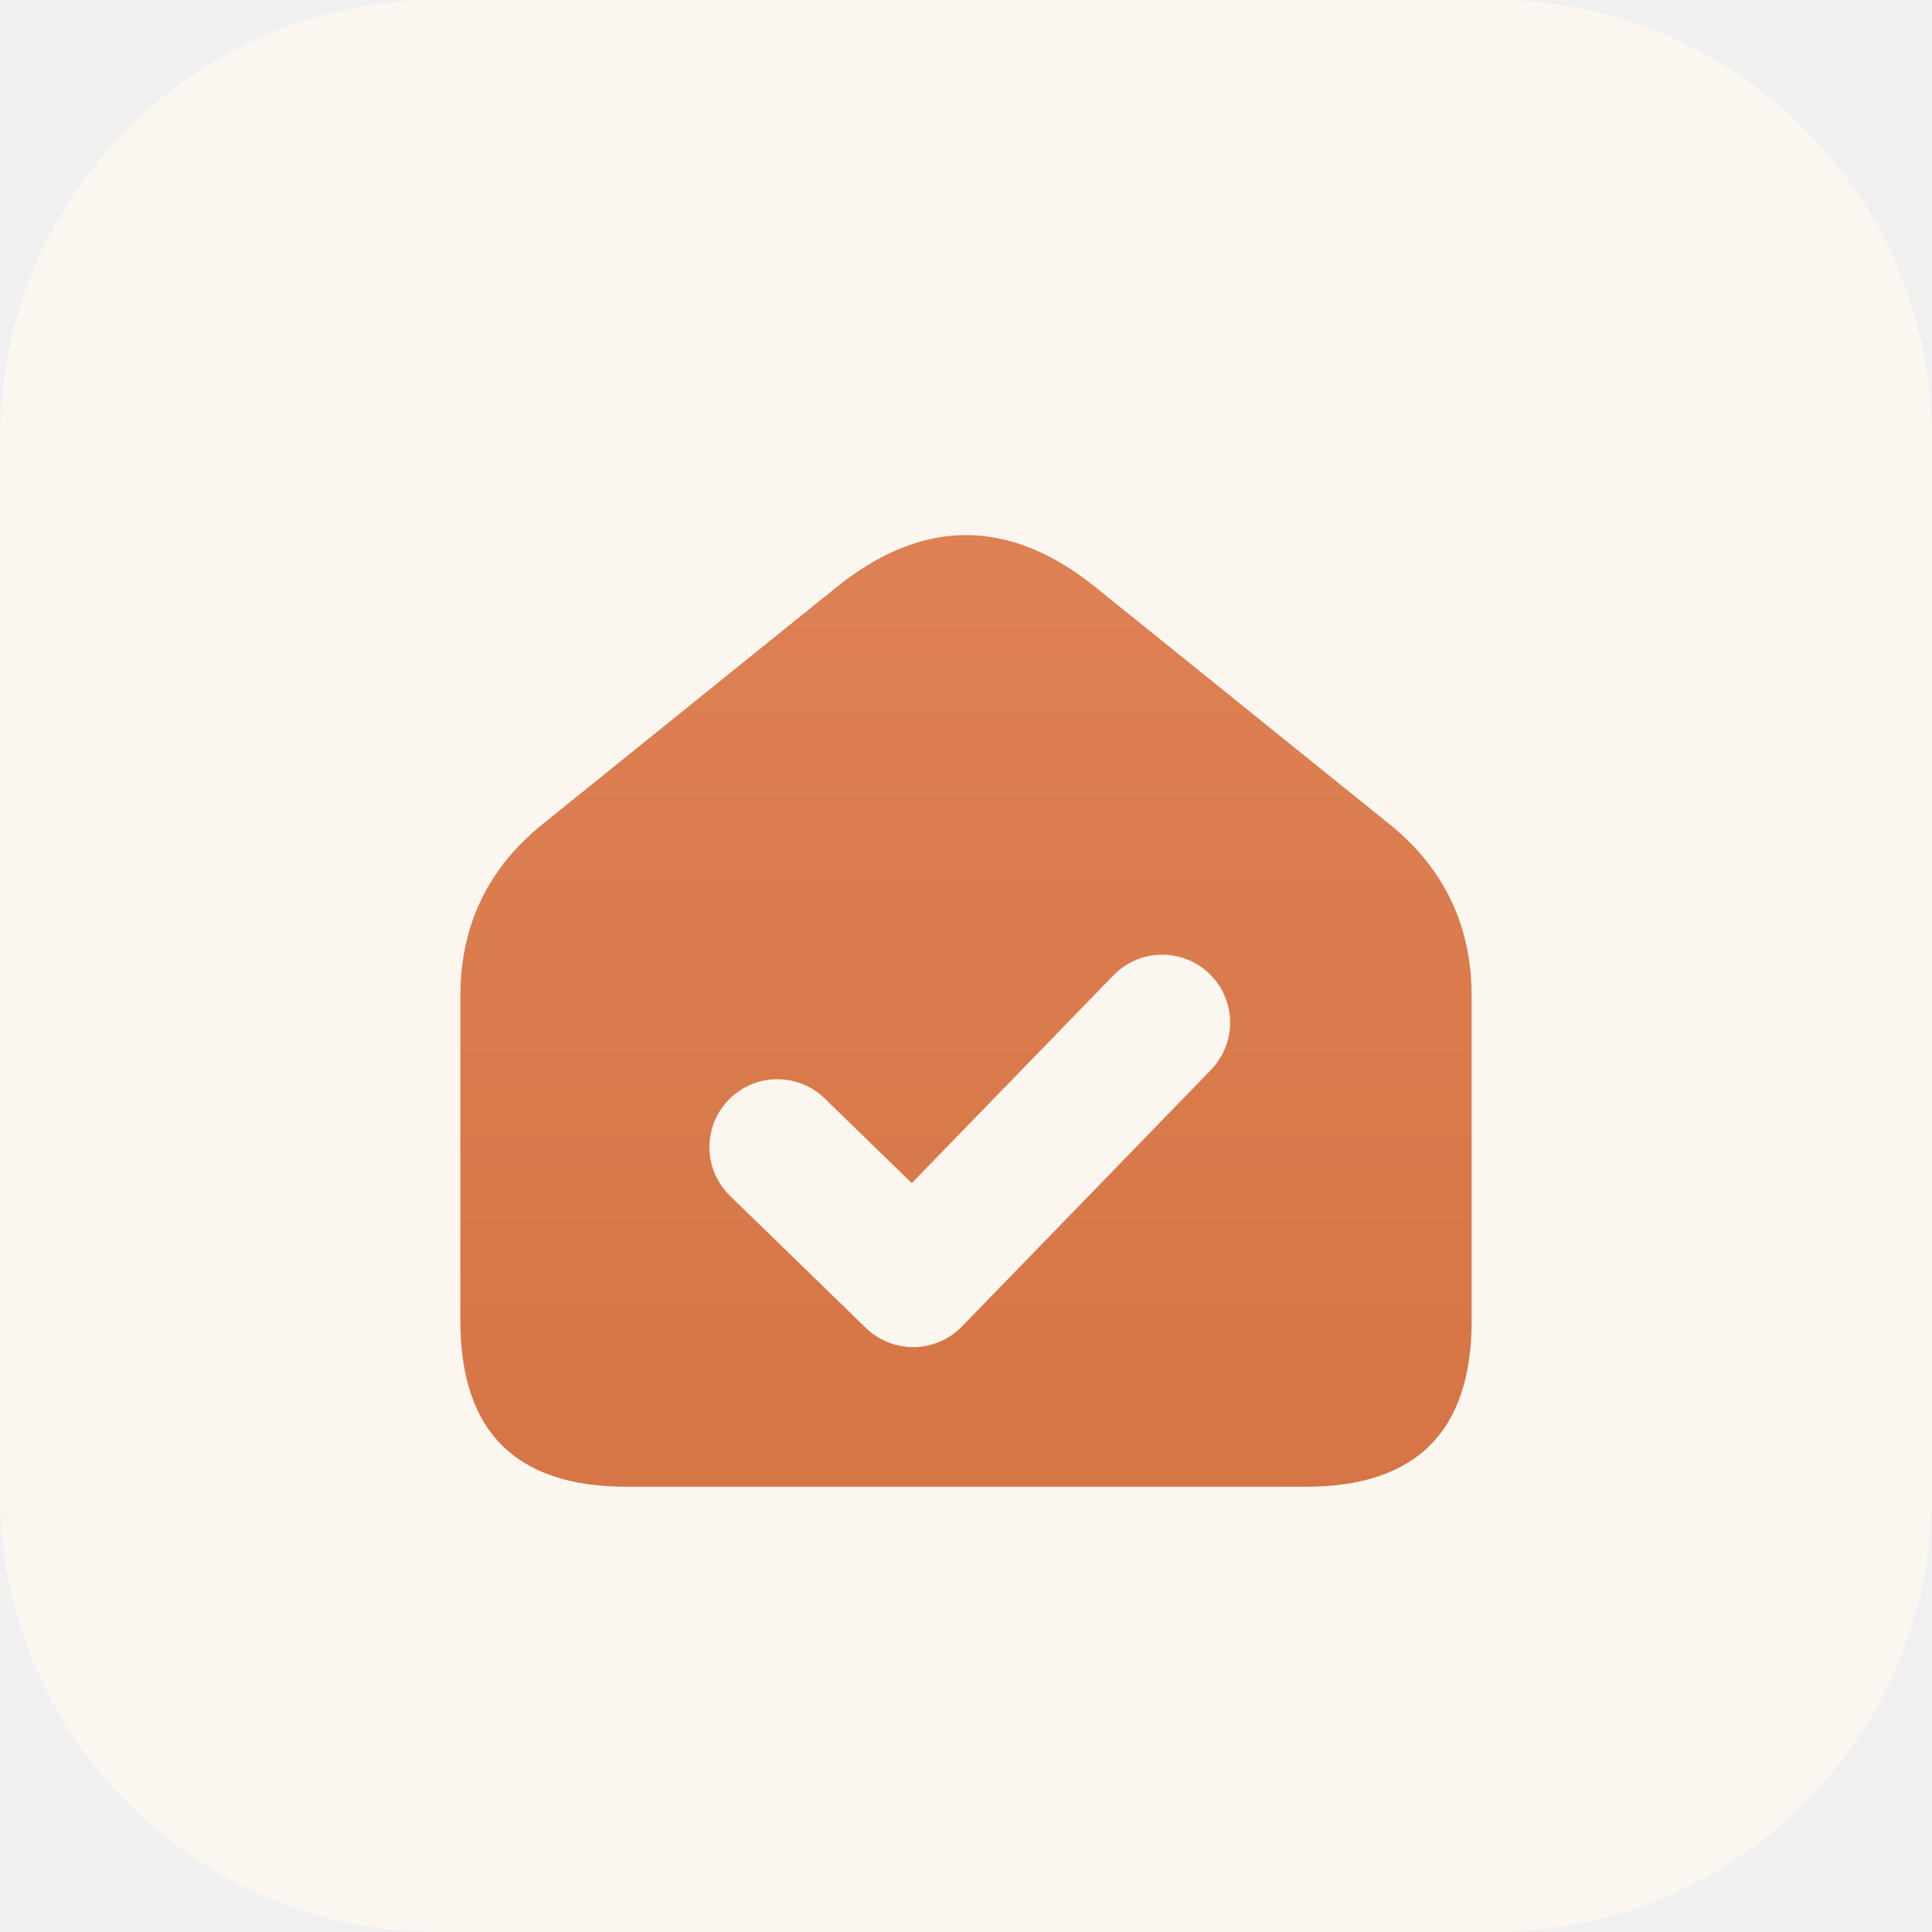
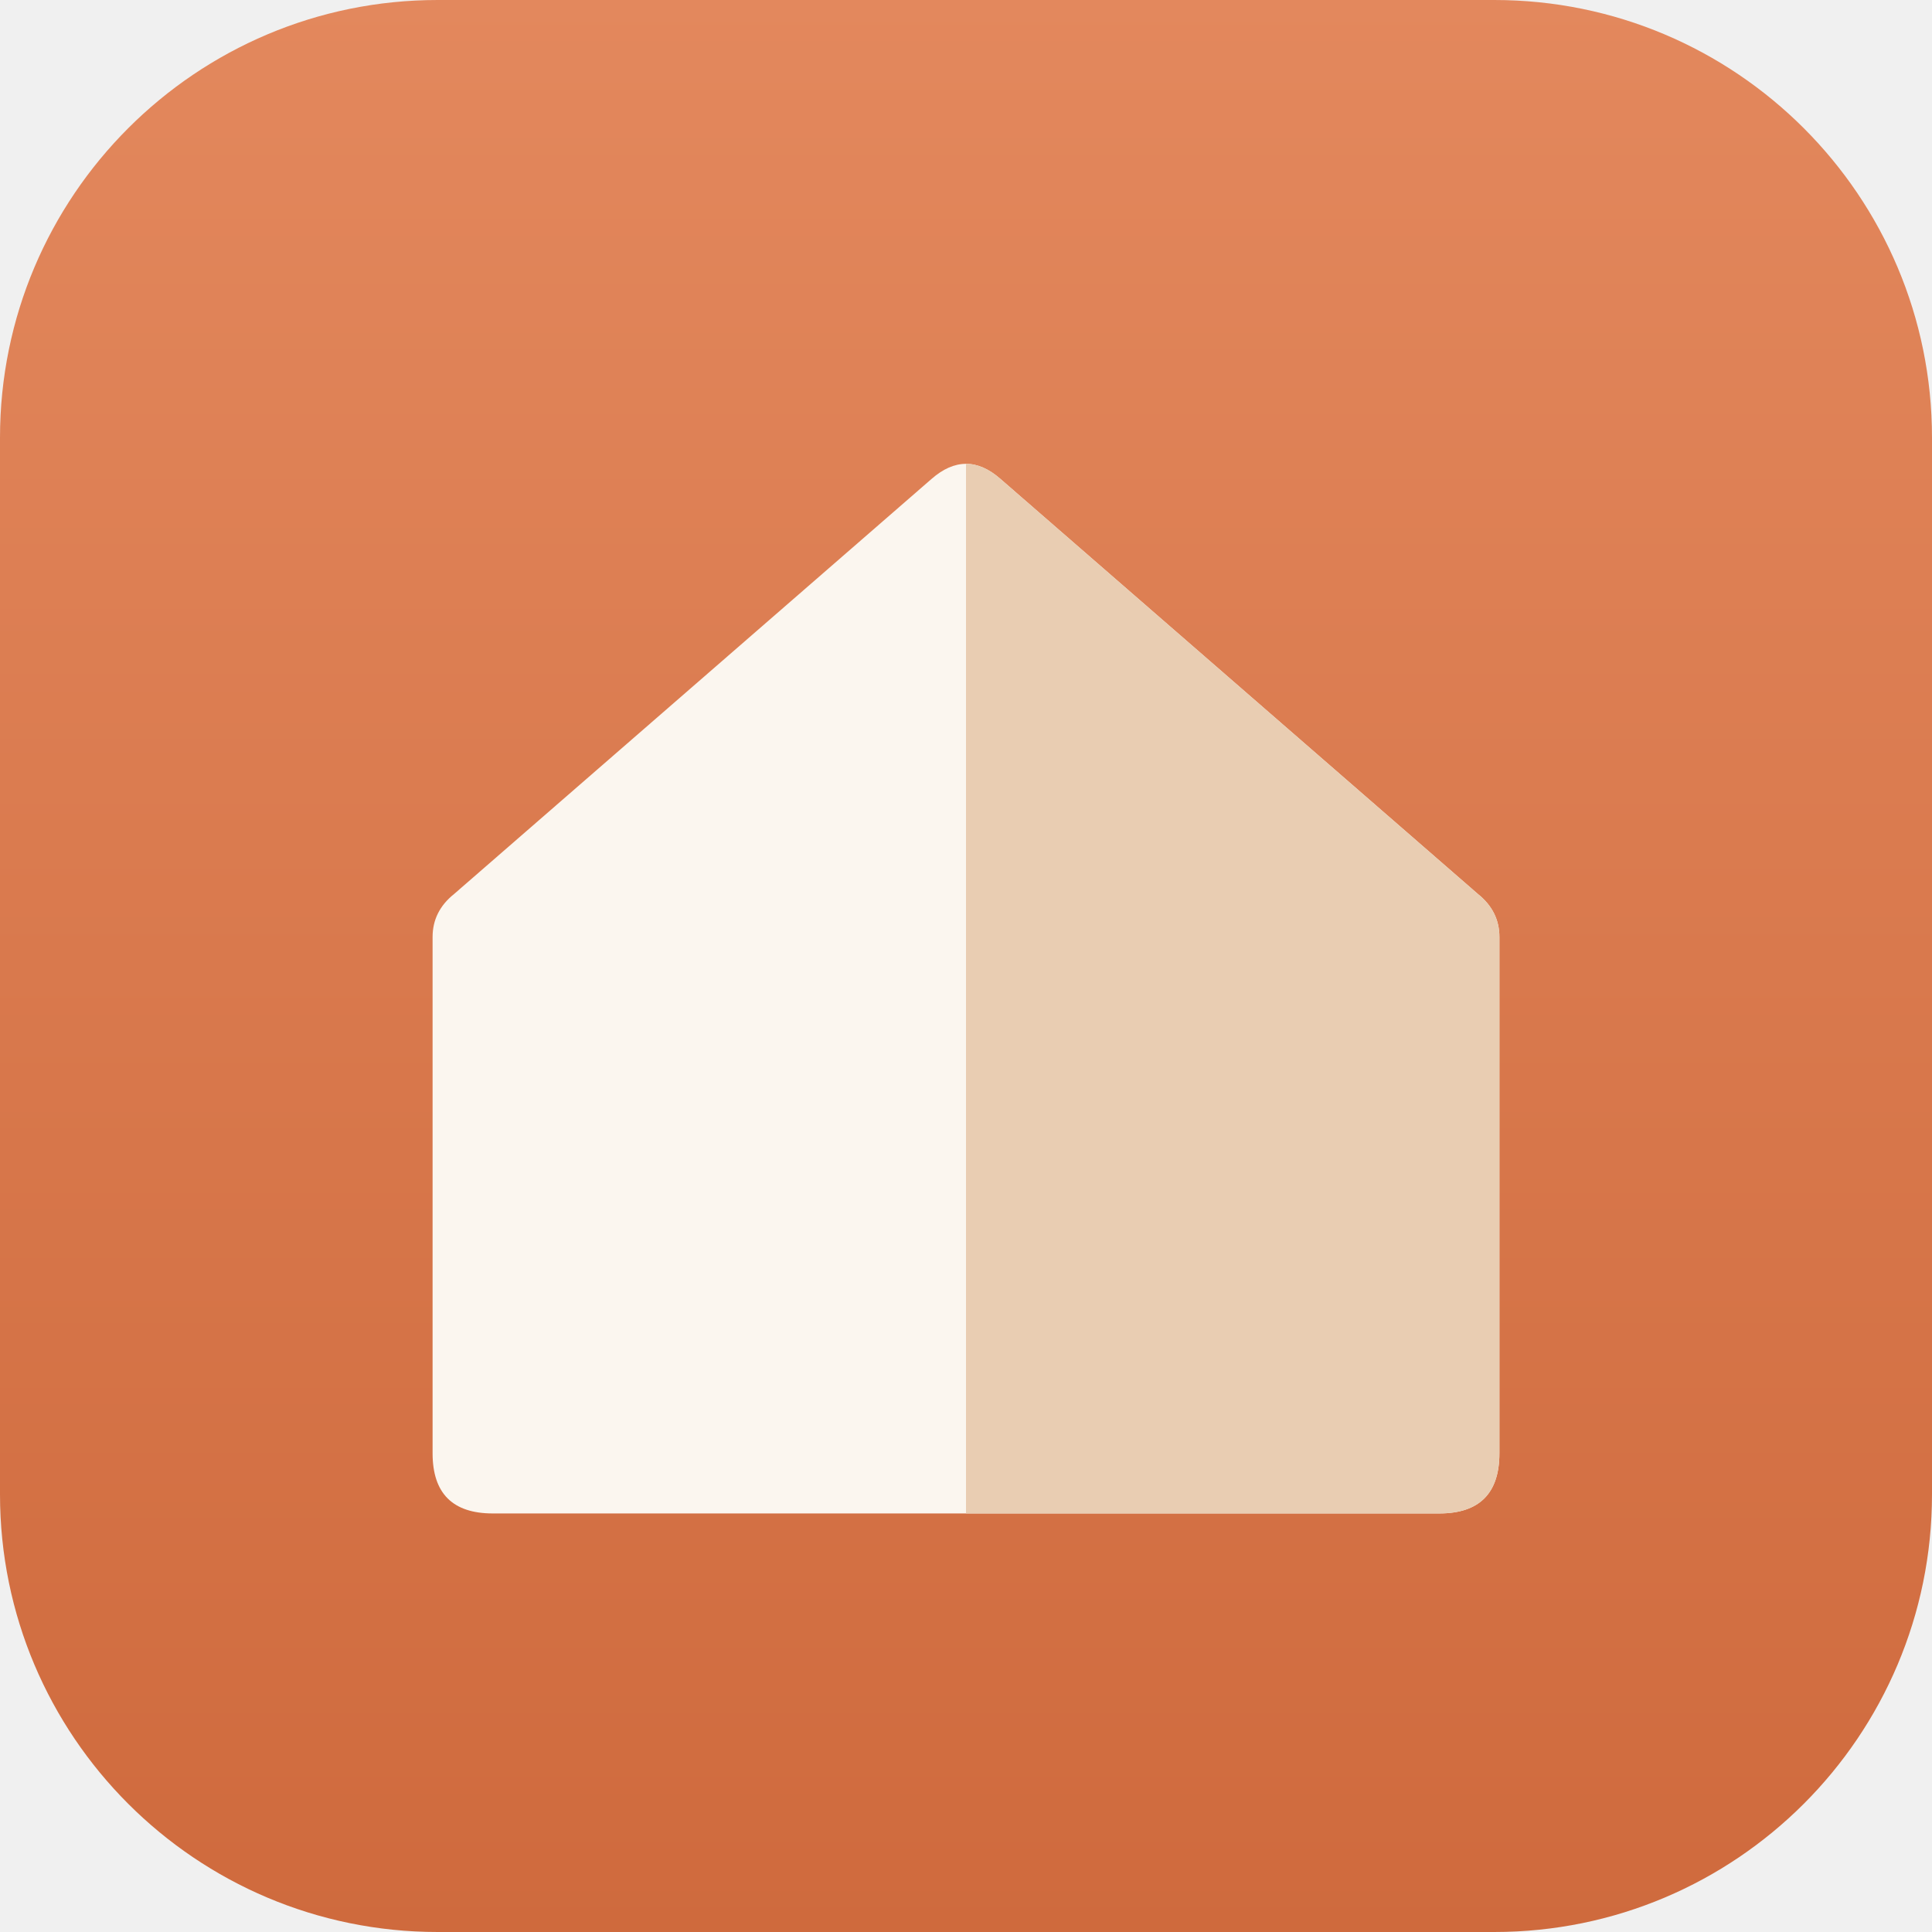
<svg xmlns="http://www.w3.org/2000/svg" width="512" height="512" viewBox="0 0 512 512">
  <defs>
-     <mask id="m" maskUnits="userSpaceOnUse" x="0" y="0" width="512" height="512">
-       <g>
-         <path d="M221.7 155.6Q256 128 290.3 155.6L368.2 218.4Q390 236 390 264V350Q390 394 346 394H166Q122 394 122 350V264Q122 236 143.8 218.4Z" fill="#fff" />
-         <path d="M206 304L242 339L308 271" fill="none" stroke="#000" stroke-width="36" stroke-linecap="round" stroke-linejoin="round" />
-       </g>
-     </mask>
    <linearGradient id="g" x1="0" y1="0" x2="0" y2="1">
-       <stop offset="0" stop-color="#E2875C" />
-       <stop offset="1" stop-color="#D2703F" />
+       <stop offset="0" stop-color="#E3885D" />
+       <stop offset="1" stop-color="#CF6A3D" />
    </linearGradient>
  </defs>
-   <rect width="512" height="512" rx="116" fill="#FBF6EF" />
-   <rect width="512" height="512" fill="url(#g)" mask="url(#m)" />
+   <rect width="512" height="512" rx="116" fill="url(#g)" />
+   <g transform="translate(256 262) scale(1.14) translate(-256 -262)">
+     <path d="M256 140Q260 140 264 143.5L375 240Q380 244 380 250V370Q380 384 366 384H146Q132 384 132 370V250Q132 244 137 240L248 143.5Q252 140 256 140Z" fill="#FBF6EF" />
+     <path d="M256 140Q260 140 264 143.5L375 240Q380 244 380 250V370Q380 384 366 384H256Z" fill="#E9CDB2" />
+   </g>
</svg>
